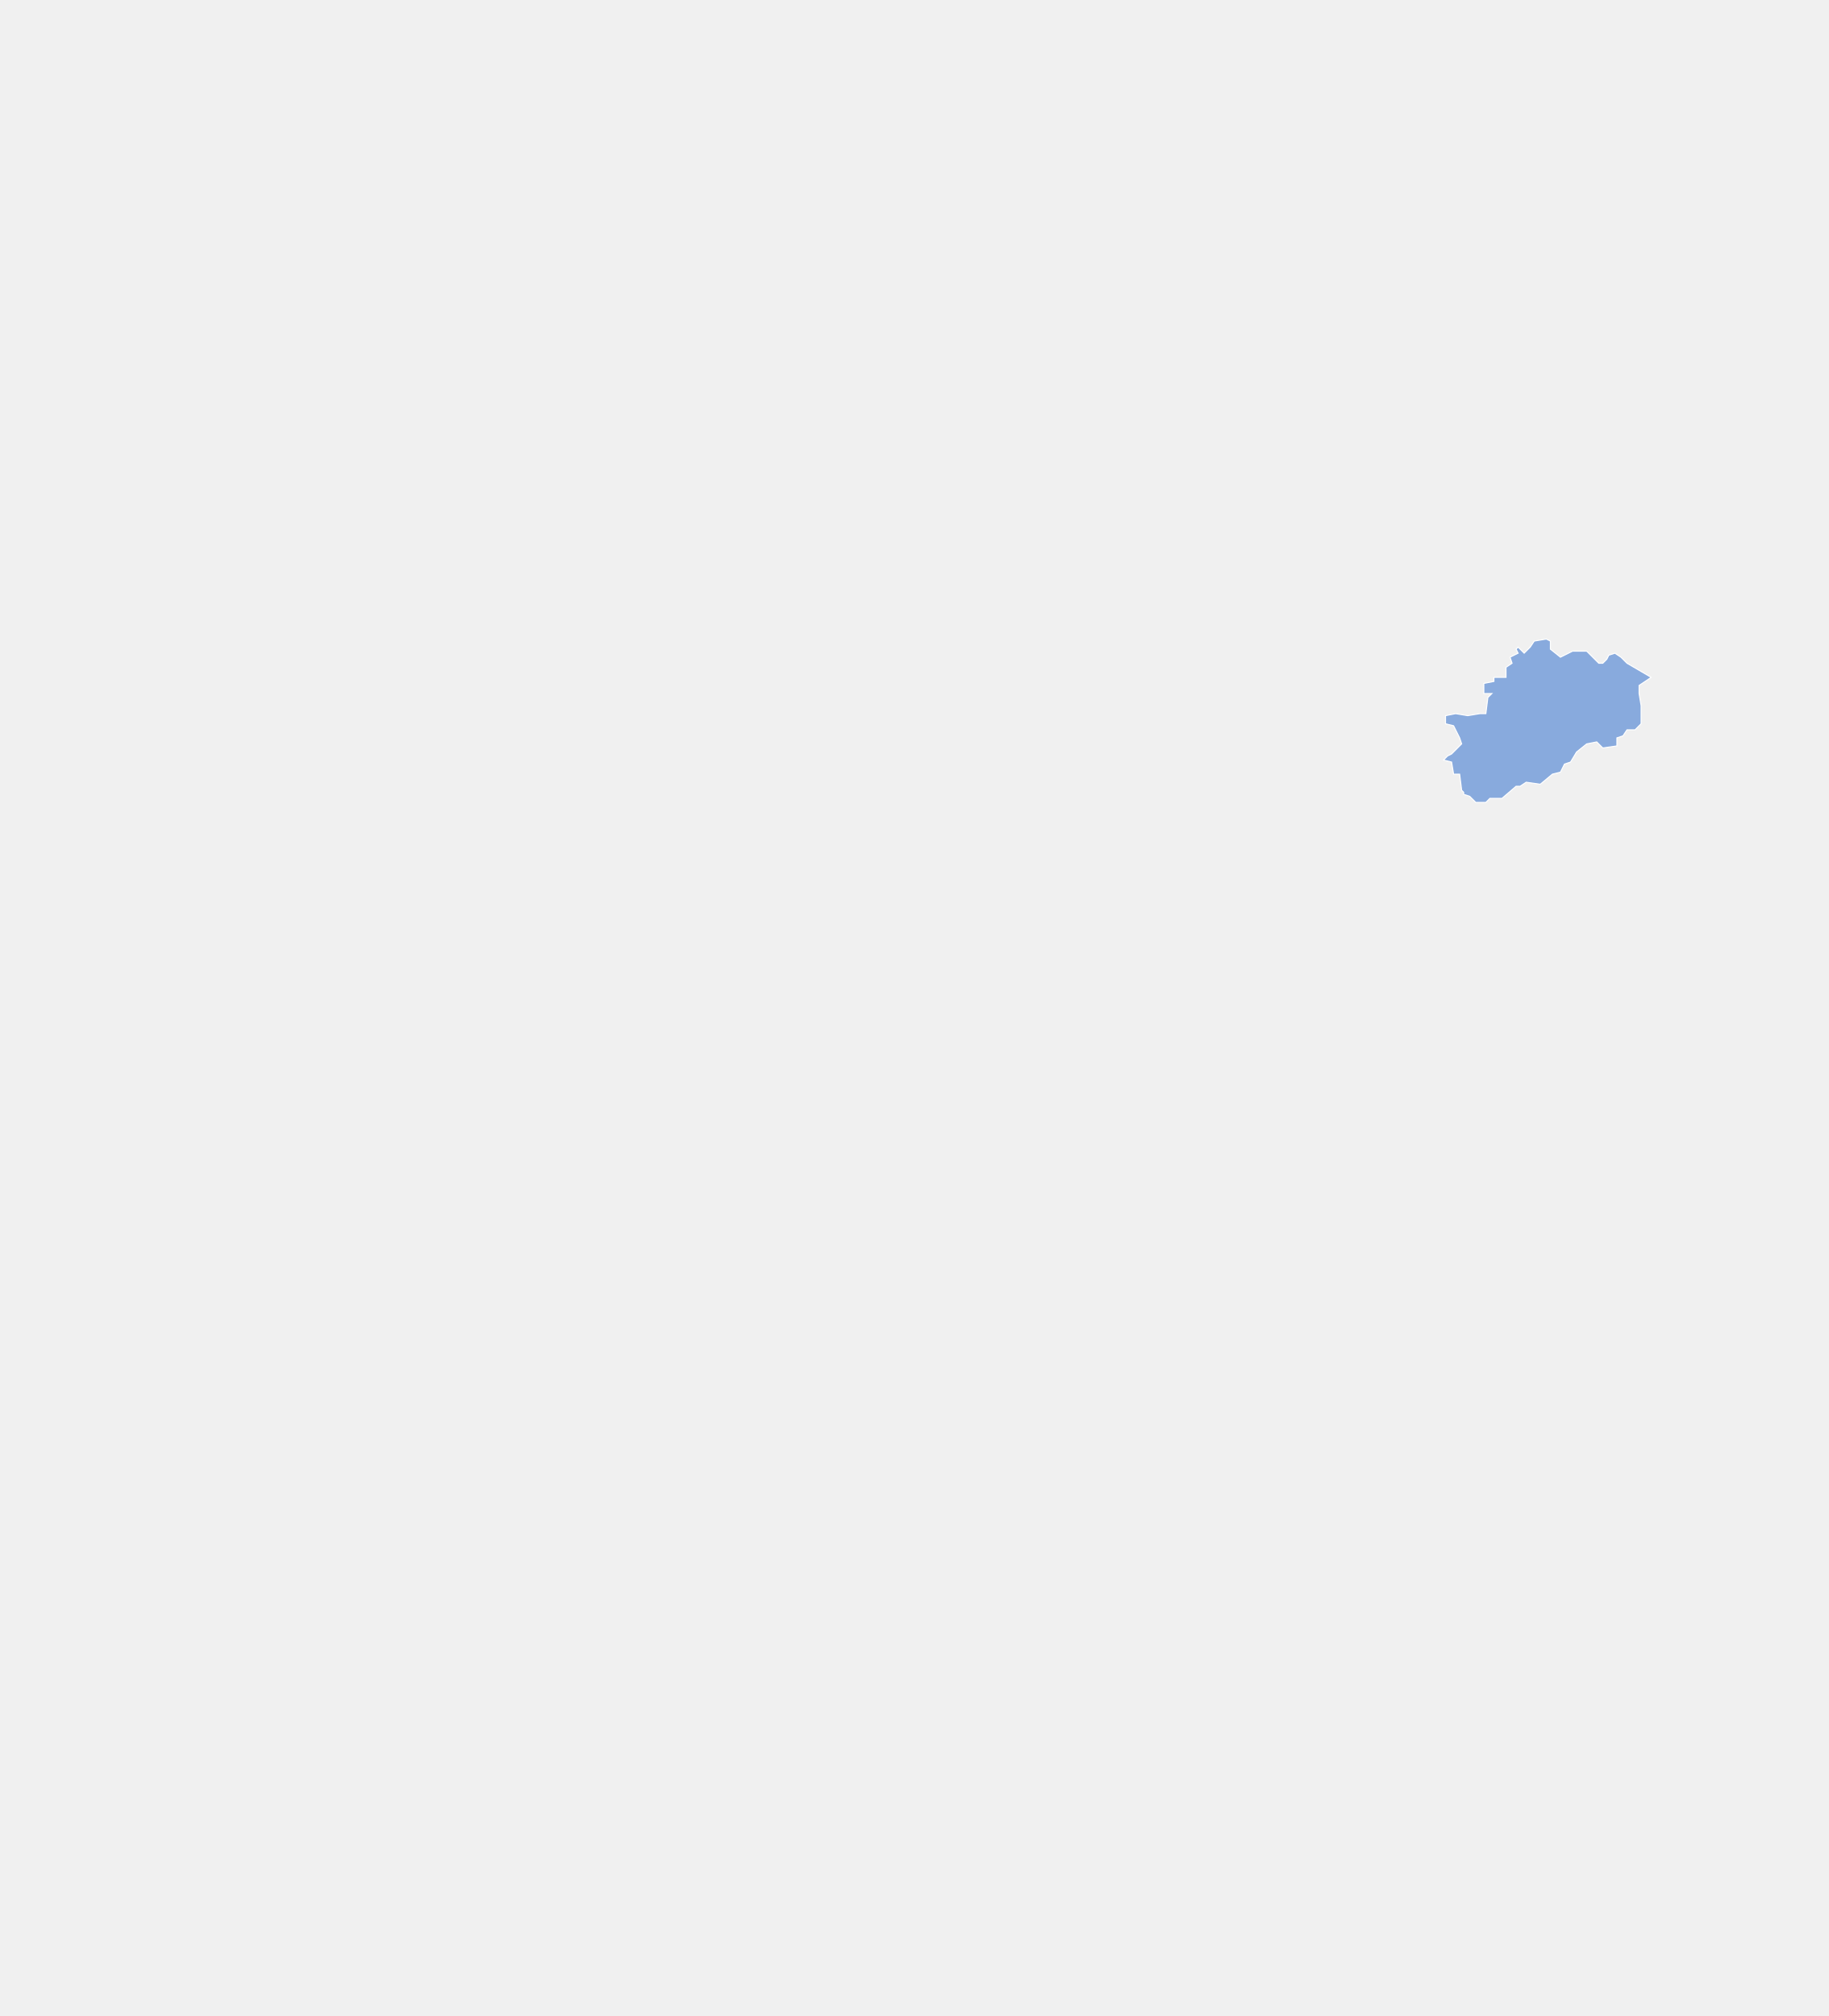
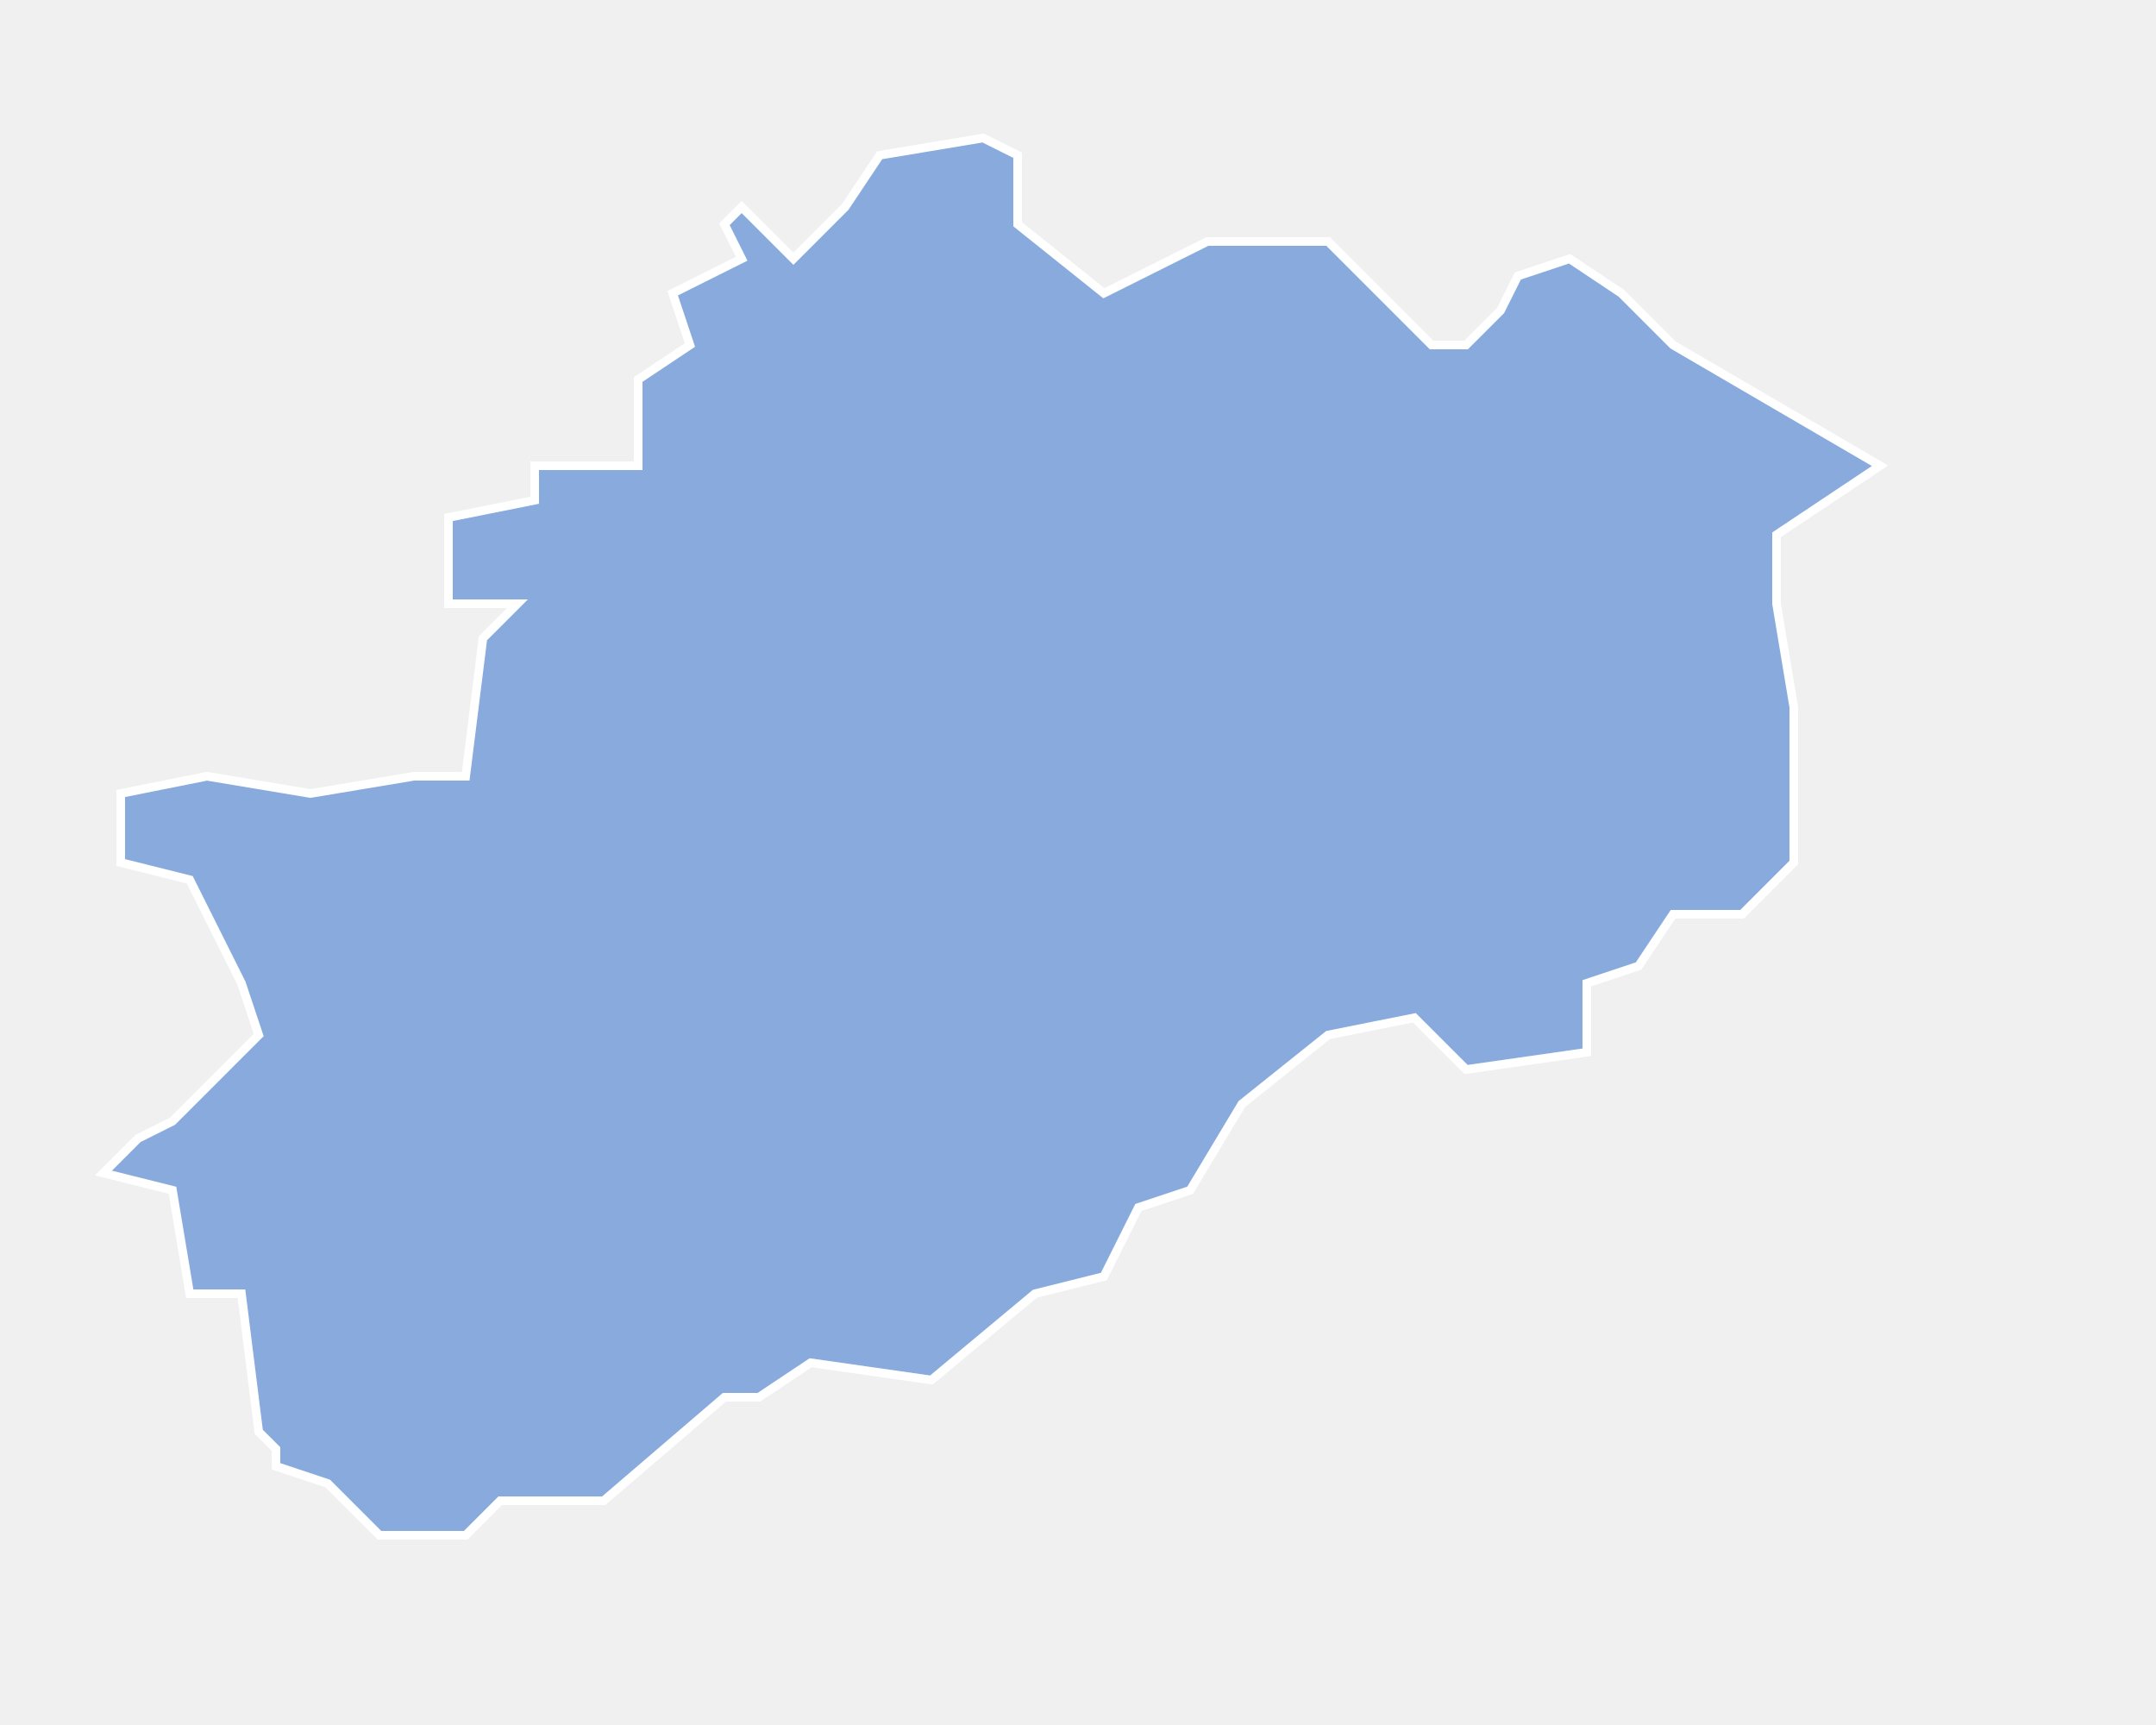
- <svg xmlns="http://www.w3.org/2000/svg" width="907" height="1000">
+ <svg xmlns="http://www.w3.org/2000/svg" width="125" height="100">
  <g fill="#8ad" stroke="#fff" stroke-width=".5">
-     <path id="dep_70" d="M767 317l-6 1-2 3-3 3-3-3-1 1 1 2-4 2 1 3-3 2v5h-6l0 2-5 1 0 5 4 0-2 2-1 8h-3l-6 1-6-1-5 1v4l4 1 3 6 1 3-5 5-2 1-2 2 4 1 1 6 3 0 1 8 1 1v1l3 1 3 3h5l2-2 3 0 3 0 7-6h2l3-2 7 1 6-5 4-1 2-4 3-1 3-5 5-4 5-1 3 3 7-1v-4l3-1 2-3h4l3-3 0-5v-4l-1-6v-4l3-2 3-2-12-7-3-3-3-2-3 1-1 2-2 2h-2l-6-6h-7l-4 2-2 1-5-4 0-4-2-1z" />
+     <path id="dep_70" d="M057 08l-6 1-2 3-3 3-3-3-1 1 1 2-4 2 1 3-3 2v5h-6l0 2-5 1 0 5 4 0-2 2-1 8h-3l-6 1-6-1-5 1v4l4 1 3 6 1 3-5 5-2 1-2 2 4 1 1 6 3 0 1 8 1 1v1l3 1 3 3h5l2-2 3 0 3 0 7-6h2l3-2 7 1 6-5 4-1 2-4 3-1 3-5 5-4 5-1 3 3 7-1v-4l3-1 2-3h4l3-3 0-5v-4l-1-6v-4l3-2 3-2-12-7-3-3-3-2-3 1-1 2-2 2h-2l-6-6h-7l-4 2-2 1-5-4 0-4-2-1z" />
  </g>
</svg>
